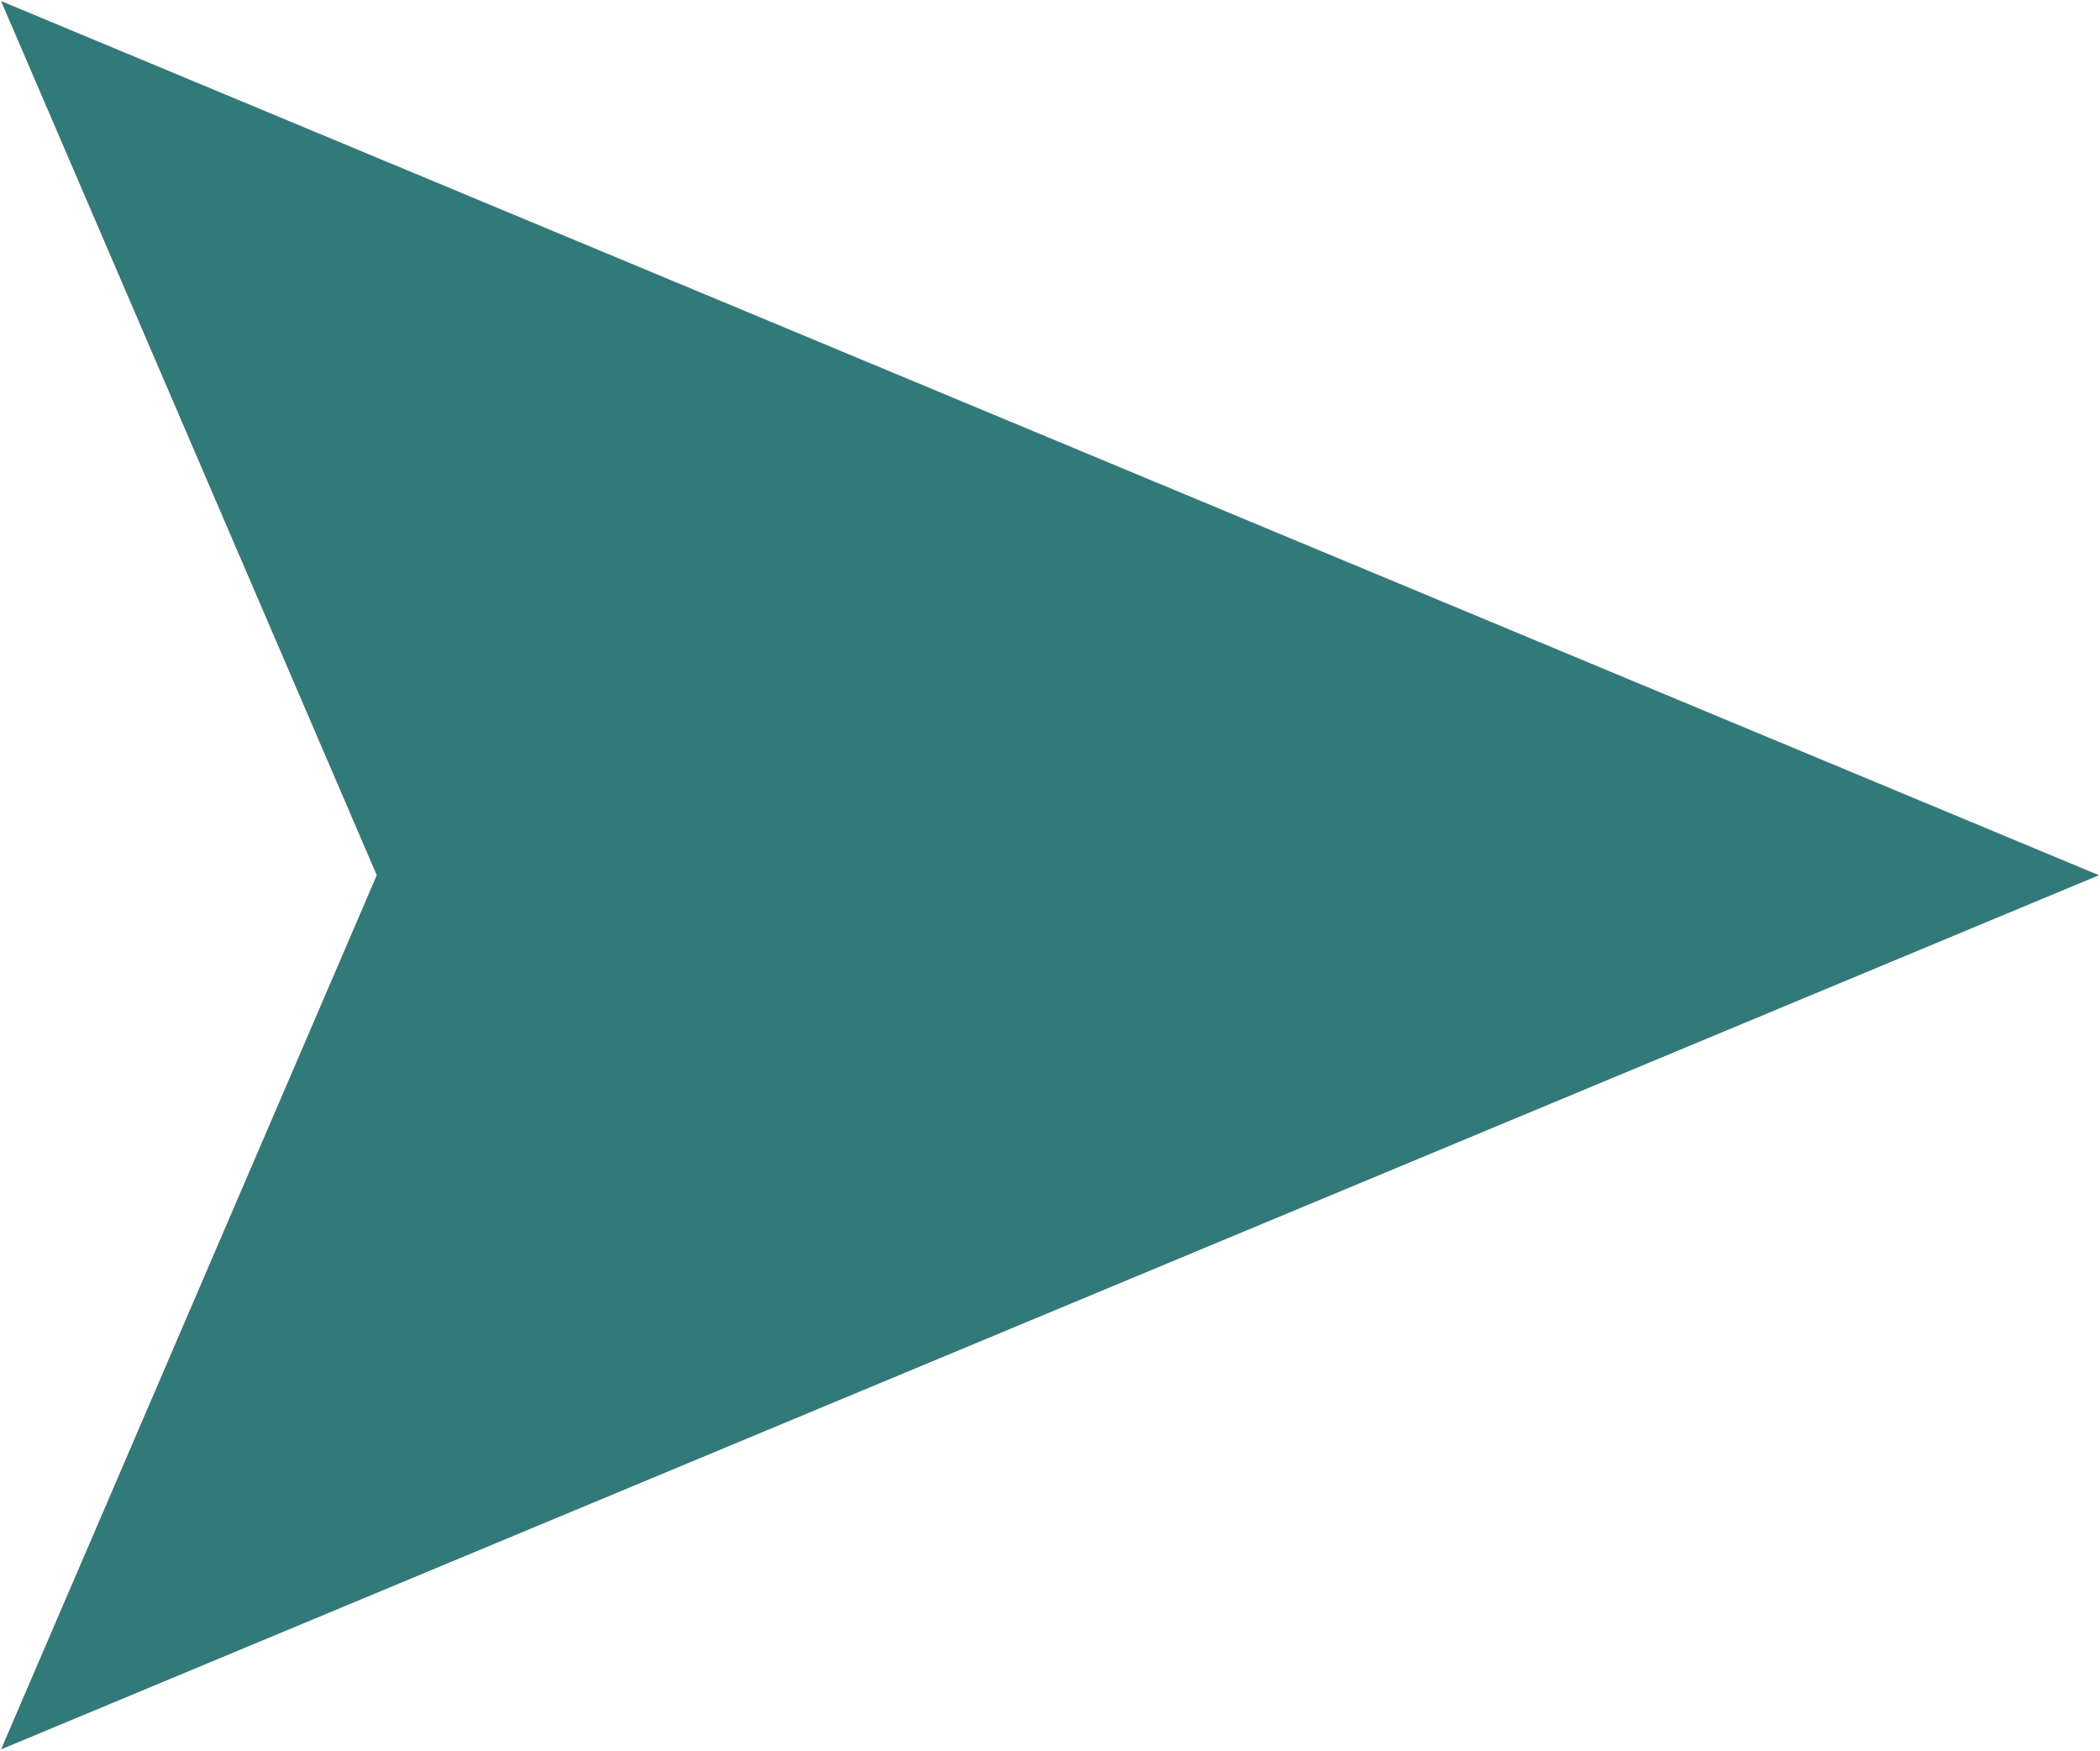
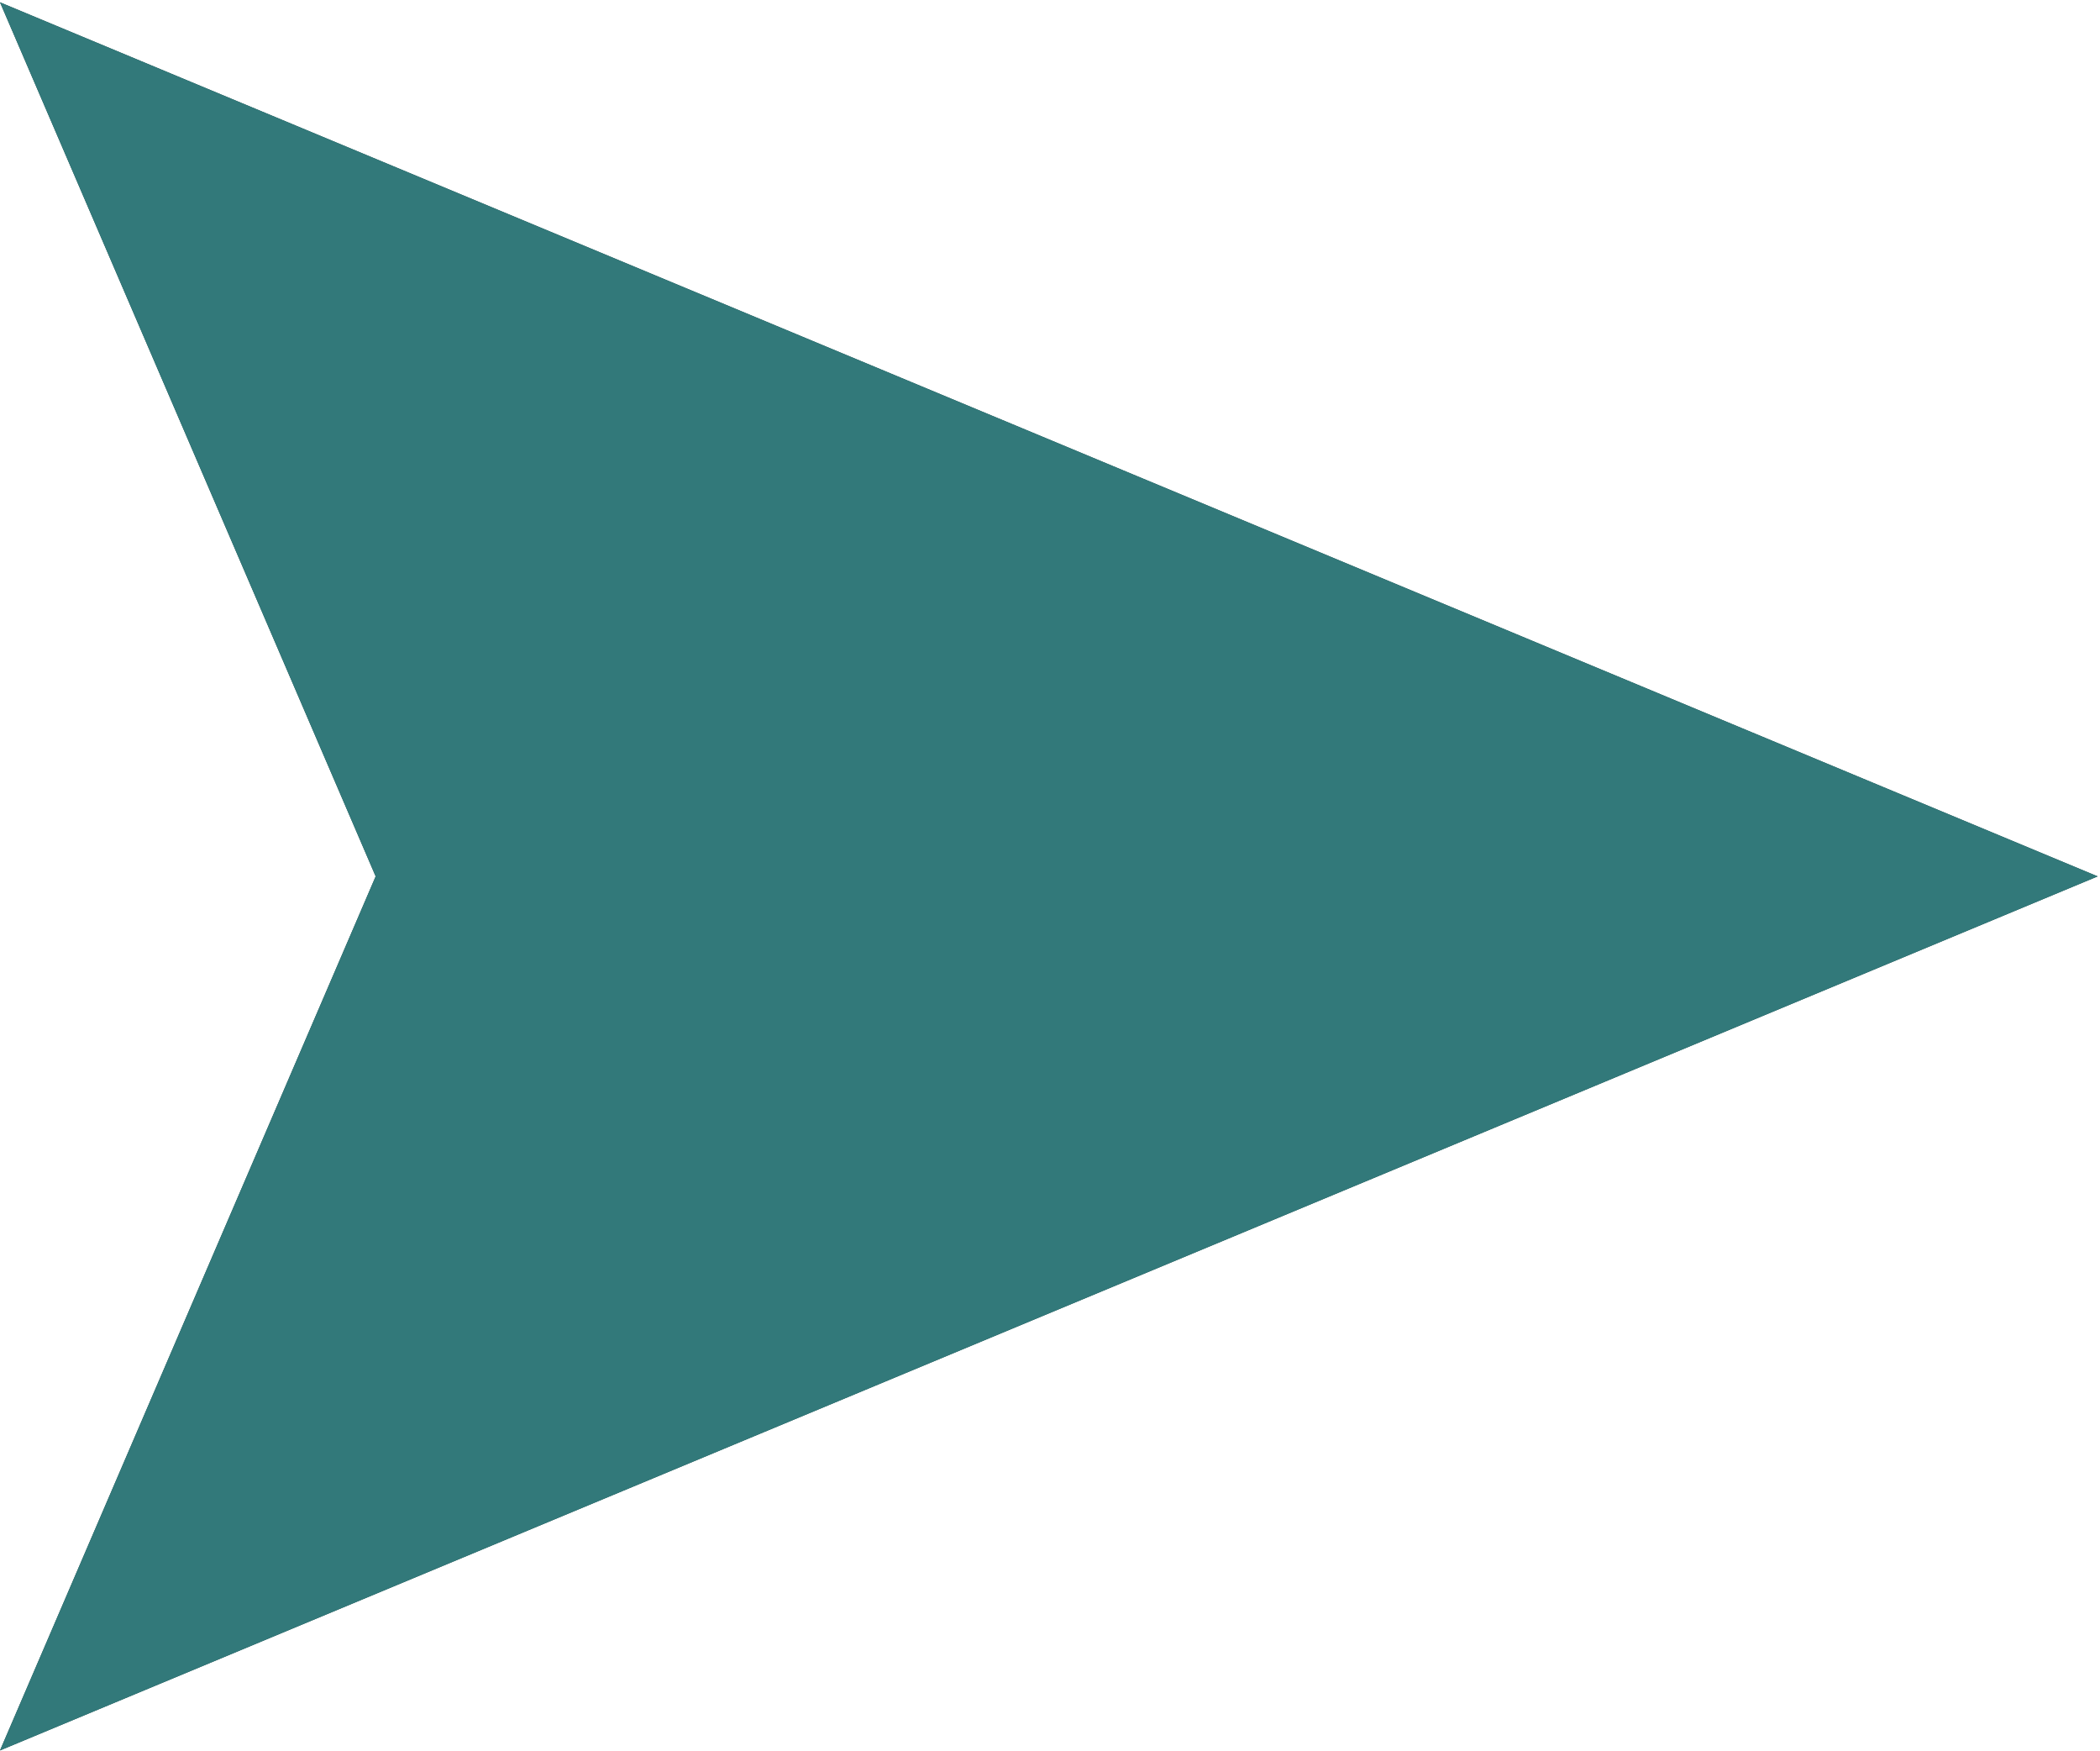
- <svg xmlns="http://www.w3.org/2000/svg" width="18" height="15" viewBox="0 0 18 15">
+ <svg xmlns="http://www.w3.org/2000/svg" width="18" height="15">
  <defs>
-     <style>
-       .cls-1 {
-         fill: #a6a6a6;
-         fill-rule: evenodd;
-         filter: url(#filter);
-       }
-     </style>
-     <filter id="filter" x="1418" y="2852" width="18" height="15" filterUnits="userSpaceOnUse">
+     <filter id="a" height="15" width="18" y="2852" x="1418" filterUnits="userSpaceOnUse">
      <feFlood result="flood" flood-color="#30797a" />
-       <feComposite result="composite" operator="in" in2="SourceGraphic" />
+       <feComposite operator="in" result="composite" in2="SourceGraphic" />
      <feBlend result="blend" in2="SourceGraphic" />
    </filter>
  </defs>
-   <path class="cls-1" d="M1418.01,2866.99l3.22-7.49-3.22-7.49,17.98,7.49Z" transform="translate(-1418 -2852)" />
+   <path transform="translate(-1418 -2852)" d="M1418 2867l3.22-7.49-3.22-7.49 17.98 7.49z" filter="url(#a)" />
</svg>
